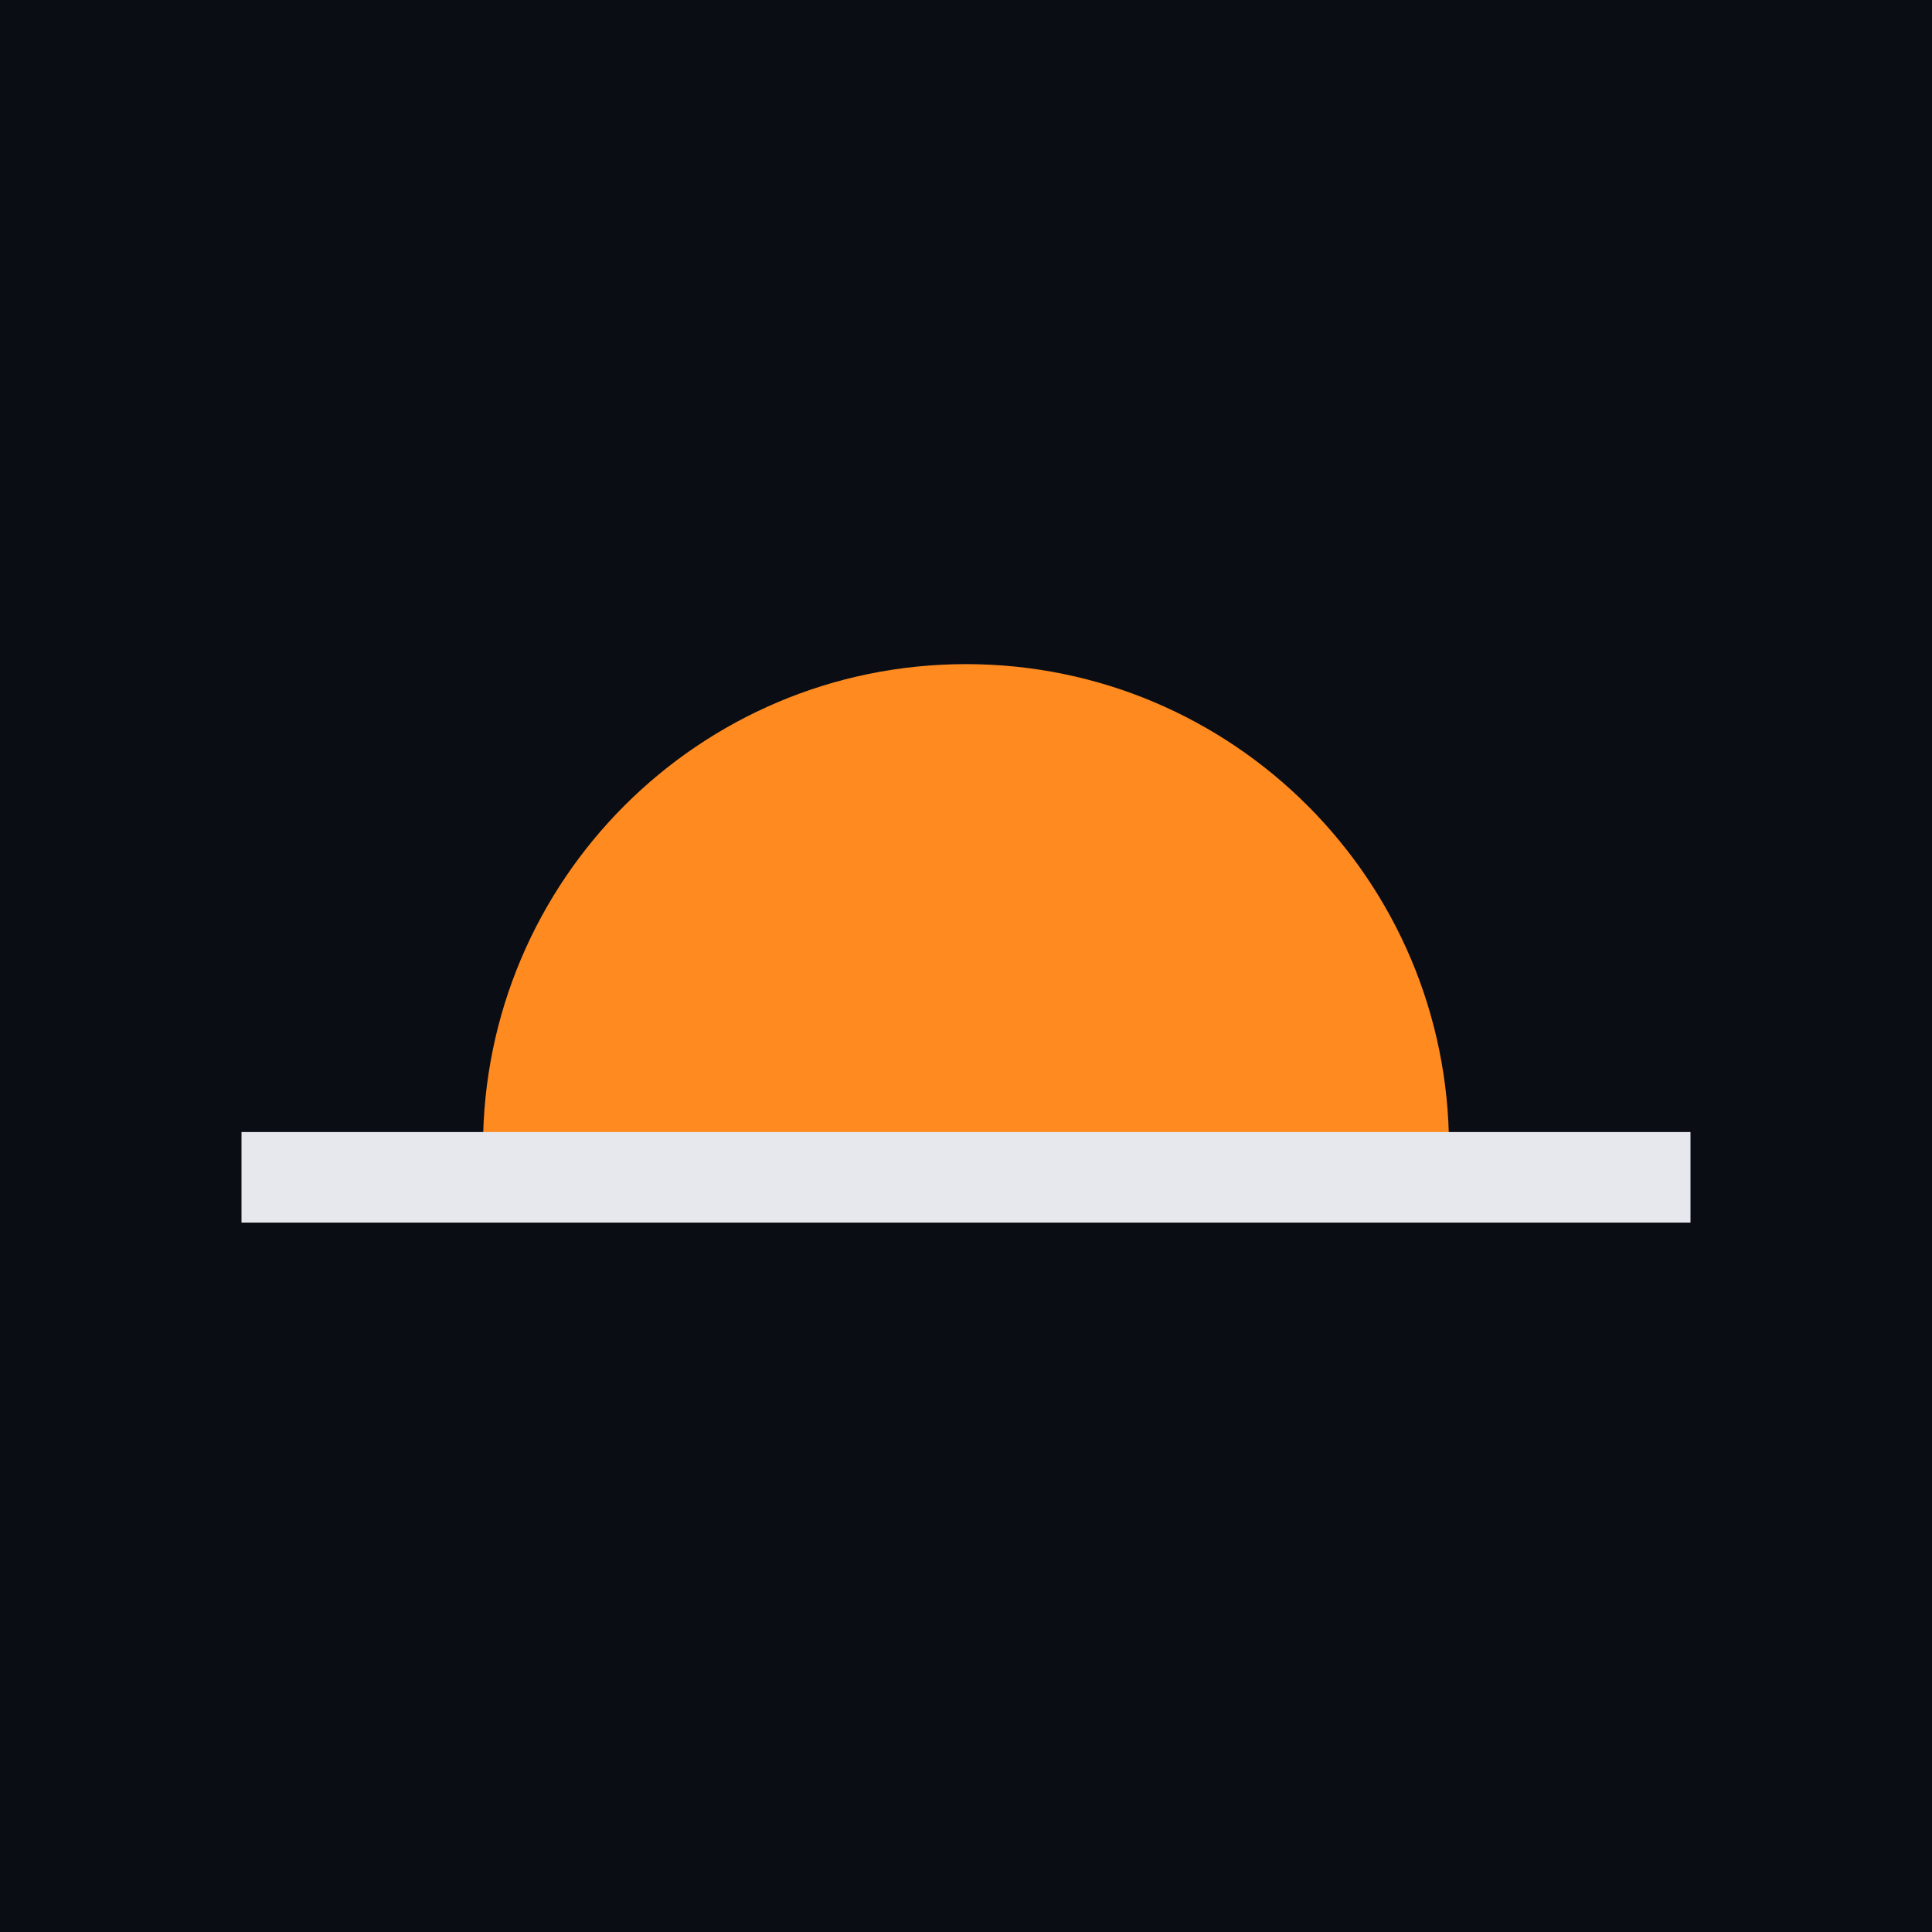
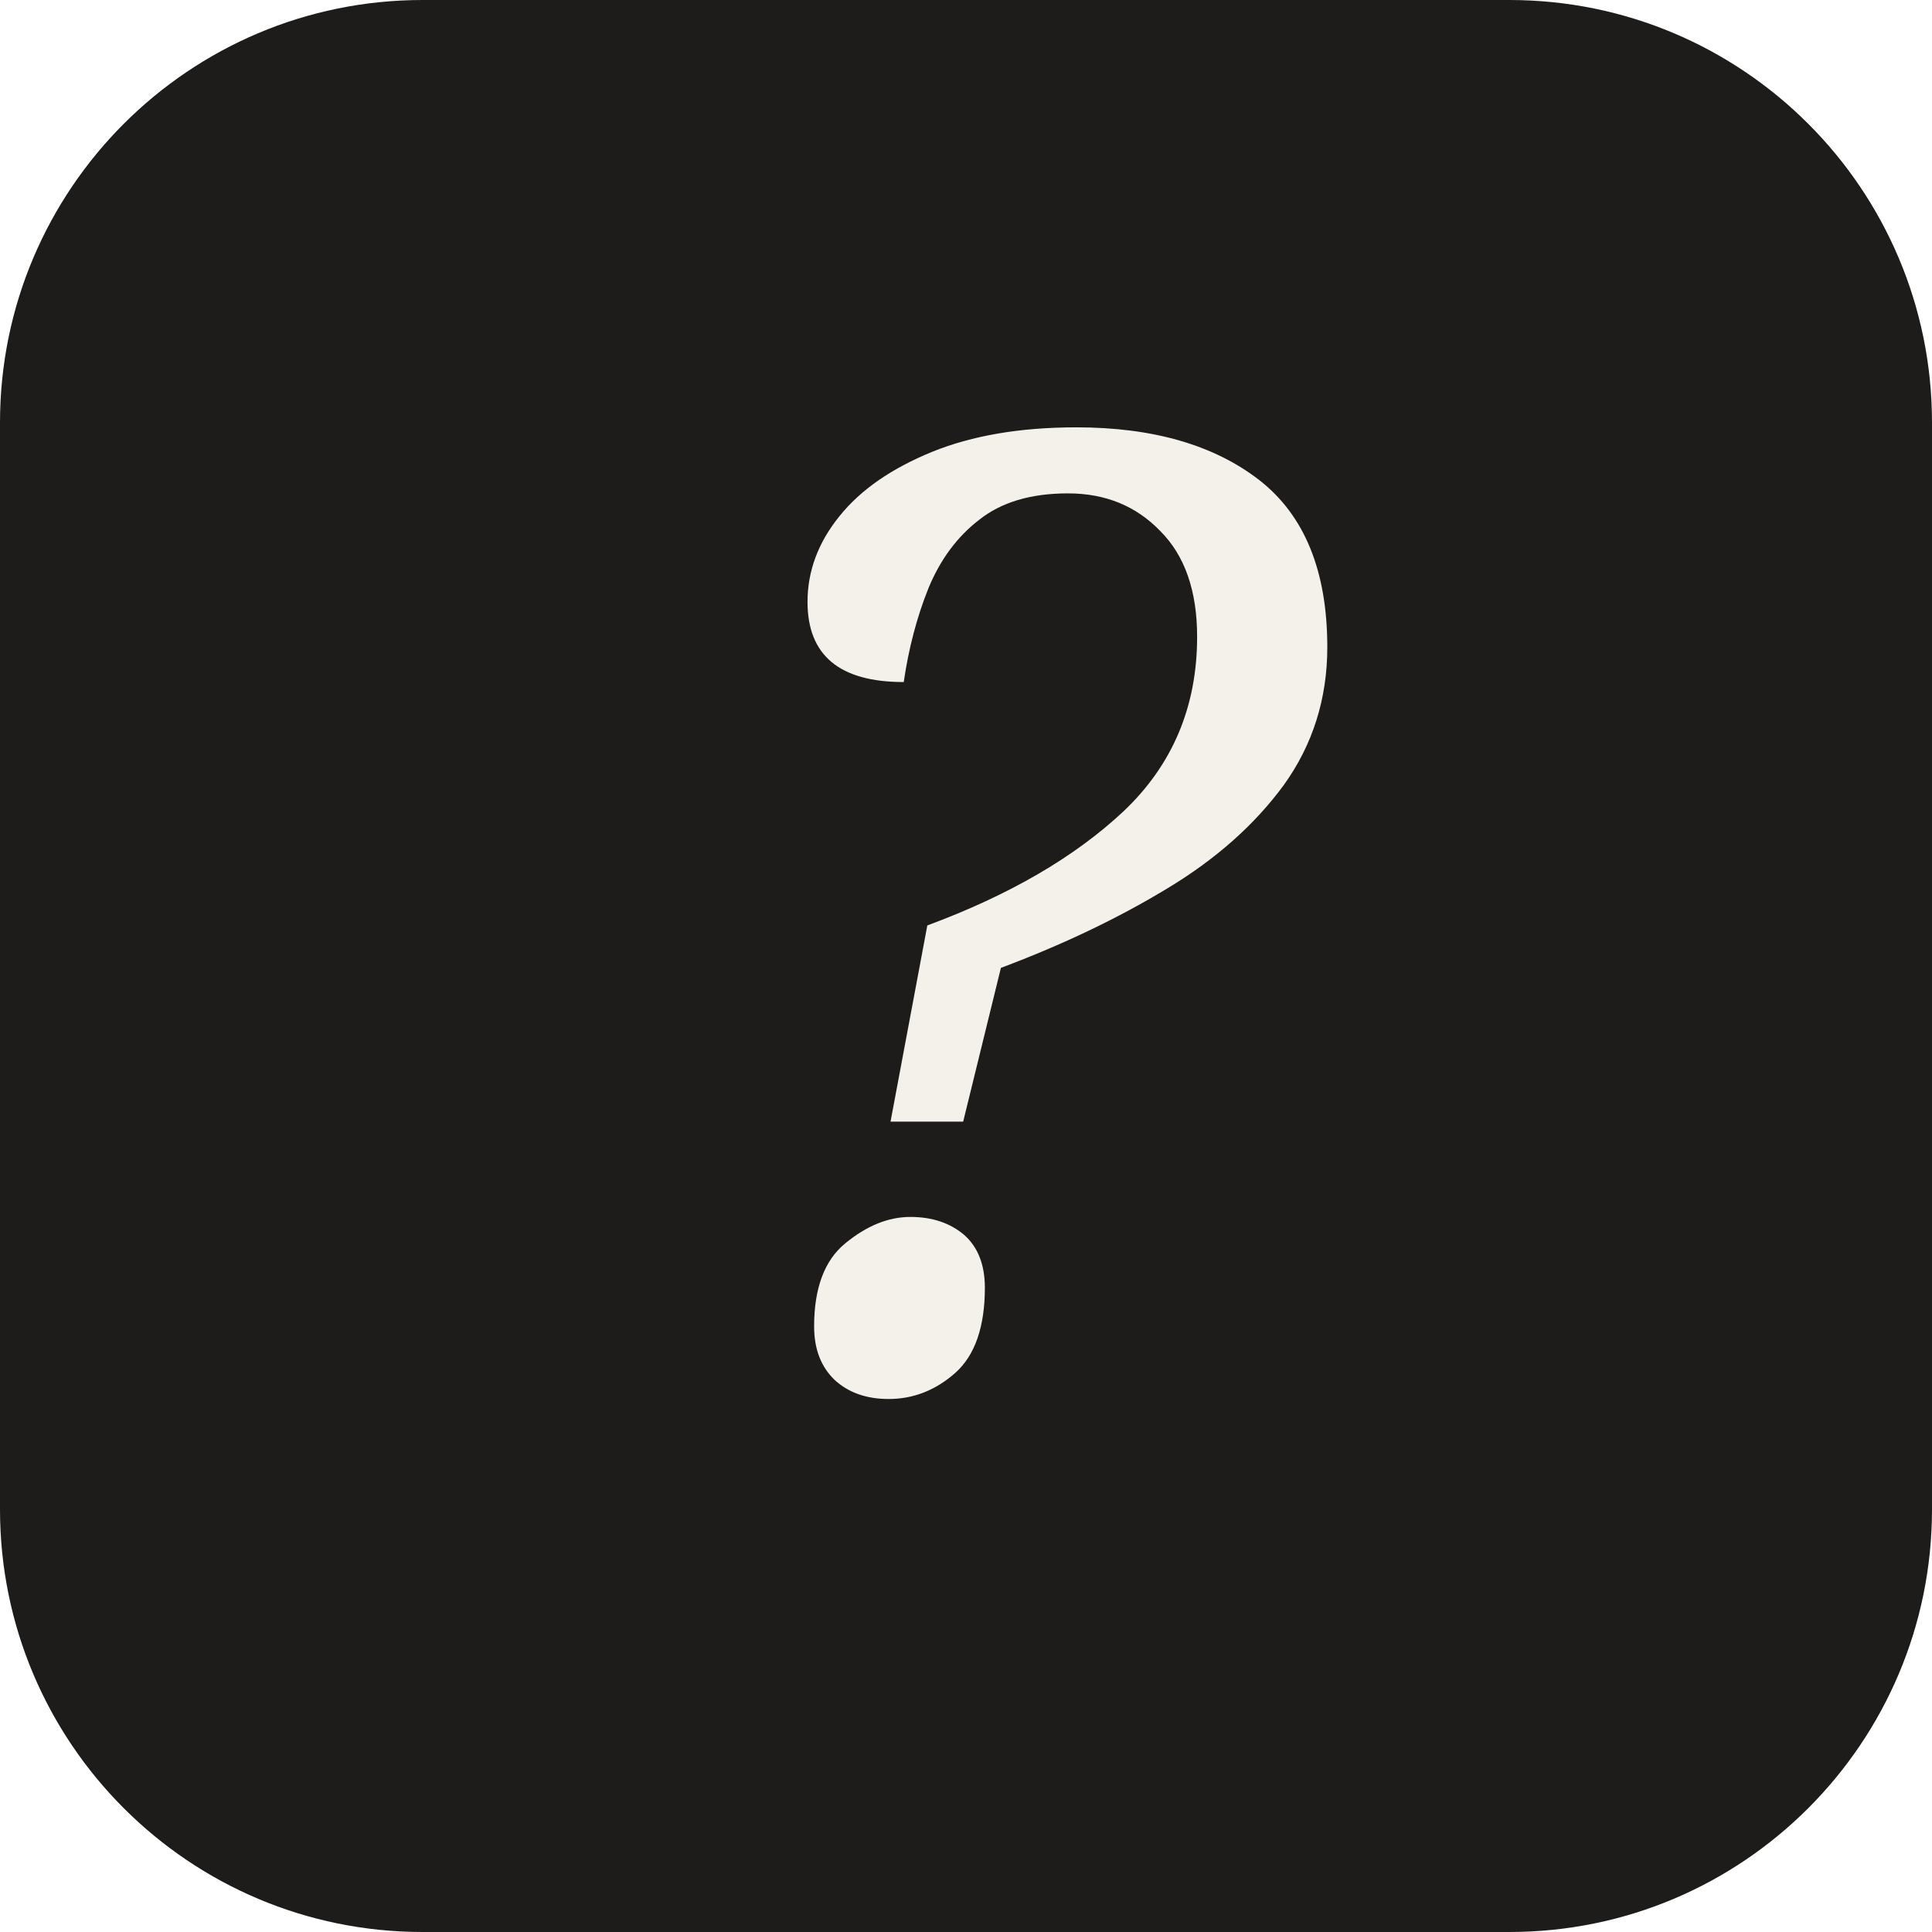
<svg xmlns="http://www.w3.org/2000/svg" viewBox="0 0 32 32">
-   <rect width="32" height="32" fill="#0A0D14" />
-   <clipPath id="c">
-     <rect width="32" height="19" />
-   </clipPath>
-   <circle cx="16" cy="19" r="8" fill="#FF8A1F" clip-path="url(#c)" />
-   <path d="M4 19.5h24" stroke="#E6E8EE" stroke-width="1.5" />
+   <rect width="32" height="32" rx="7" fill="#1D1C1A" />
+   <text x="16" y="23" text-anchor="middle" font-family="Georgia,serif" font-style="italic" font-size="22" fill="#F4F1EB">?</text>
</svg>
